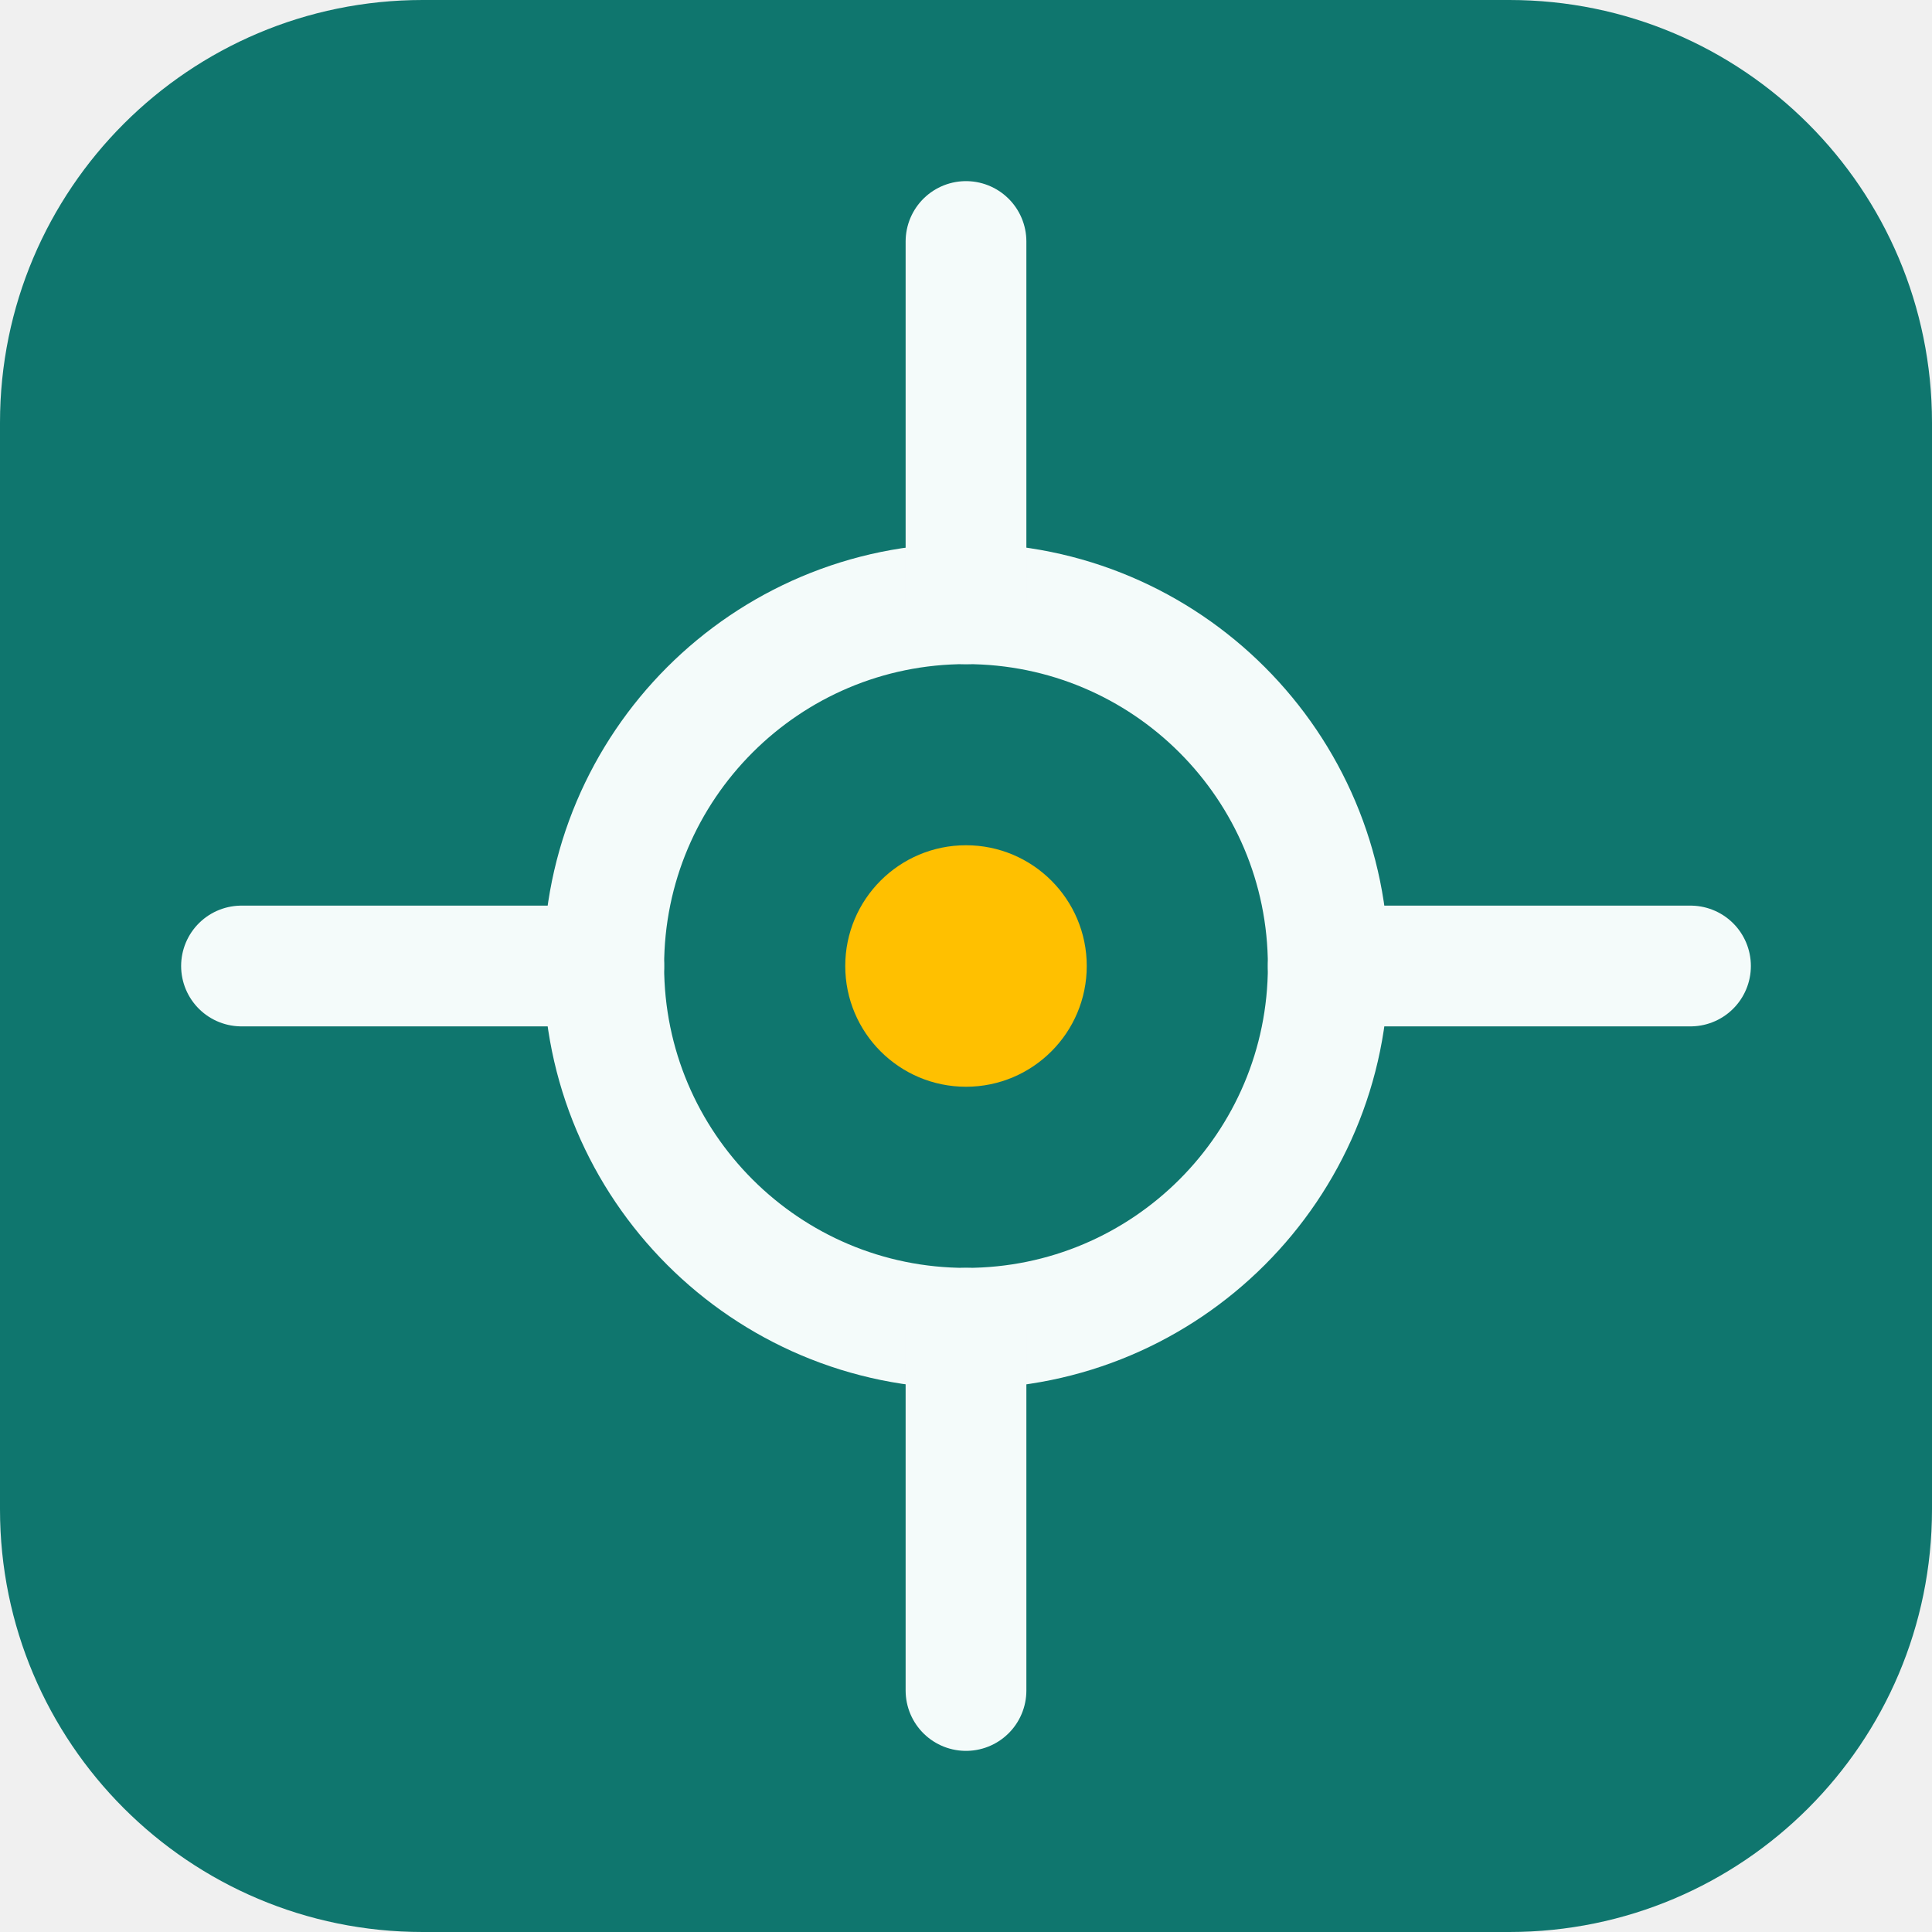
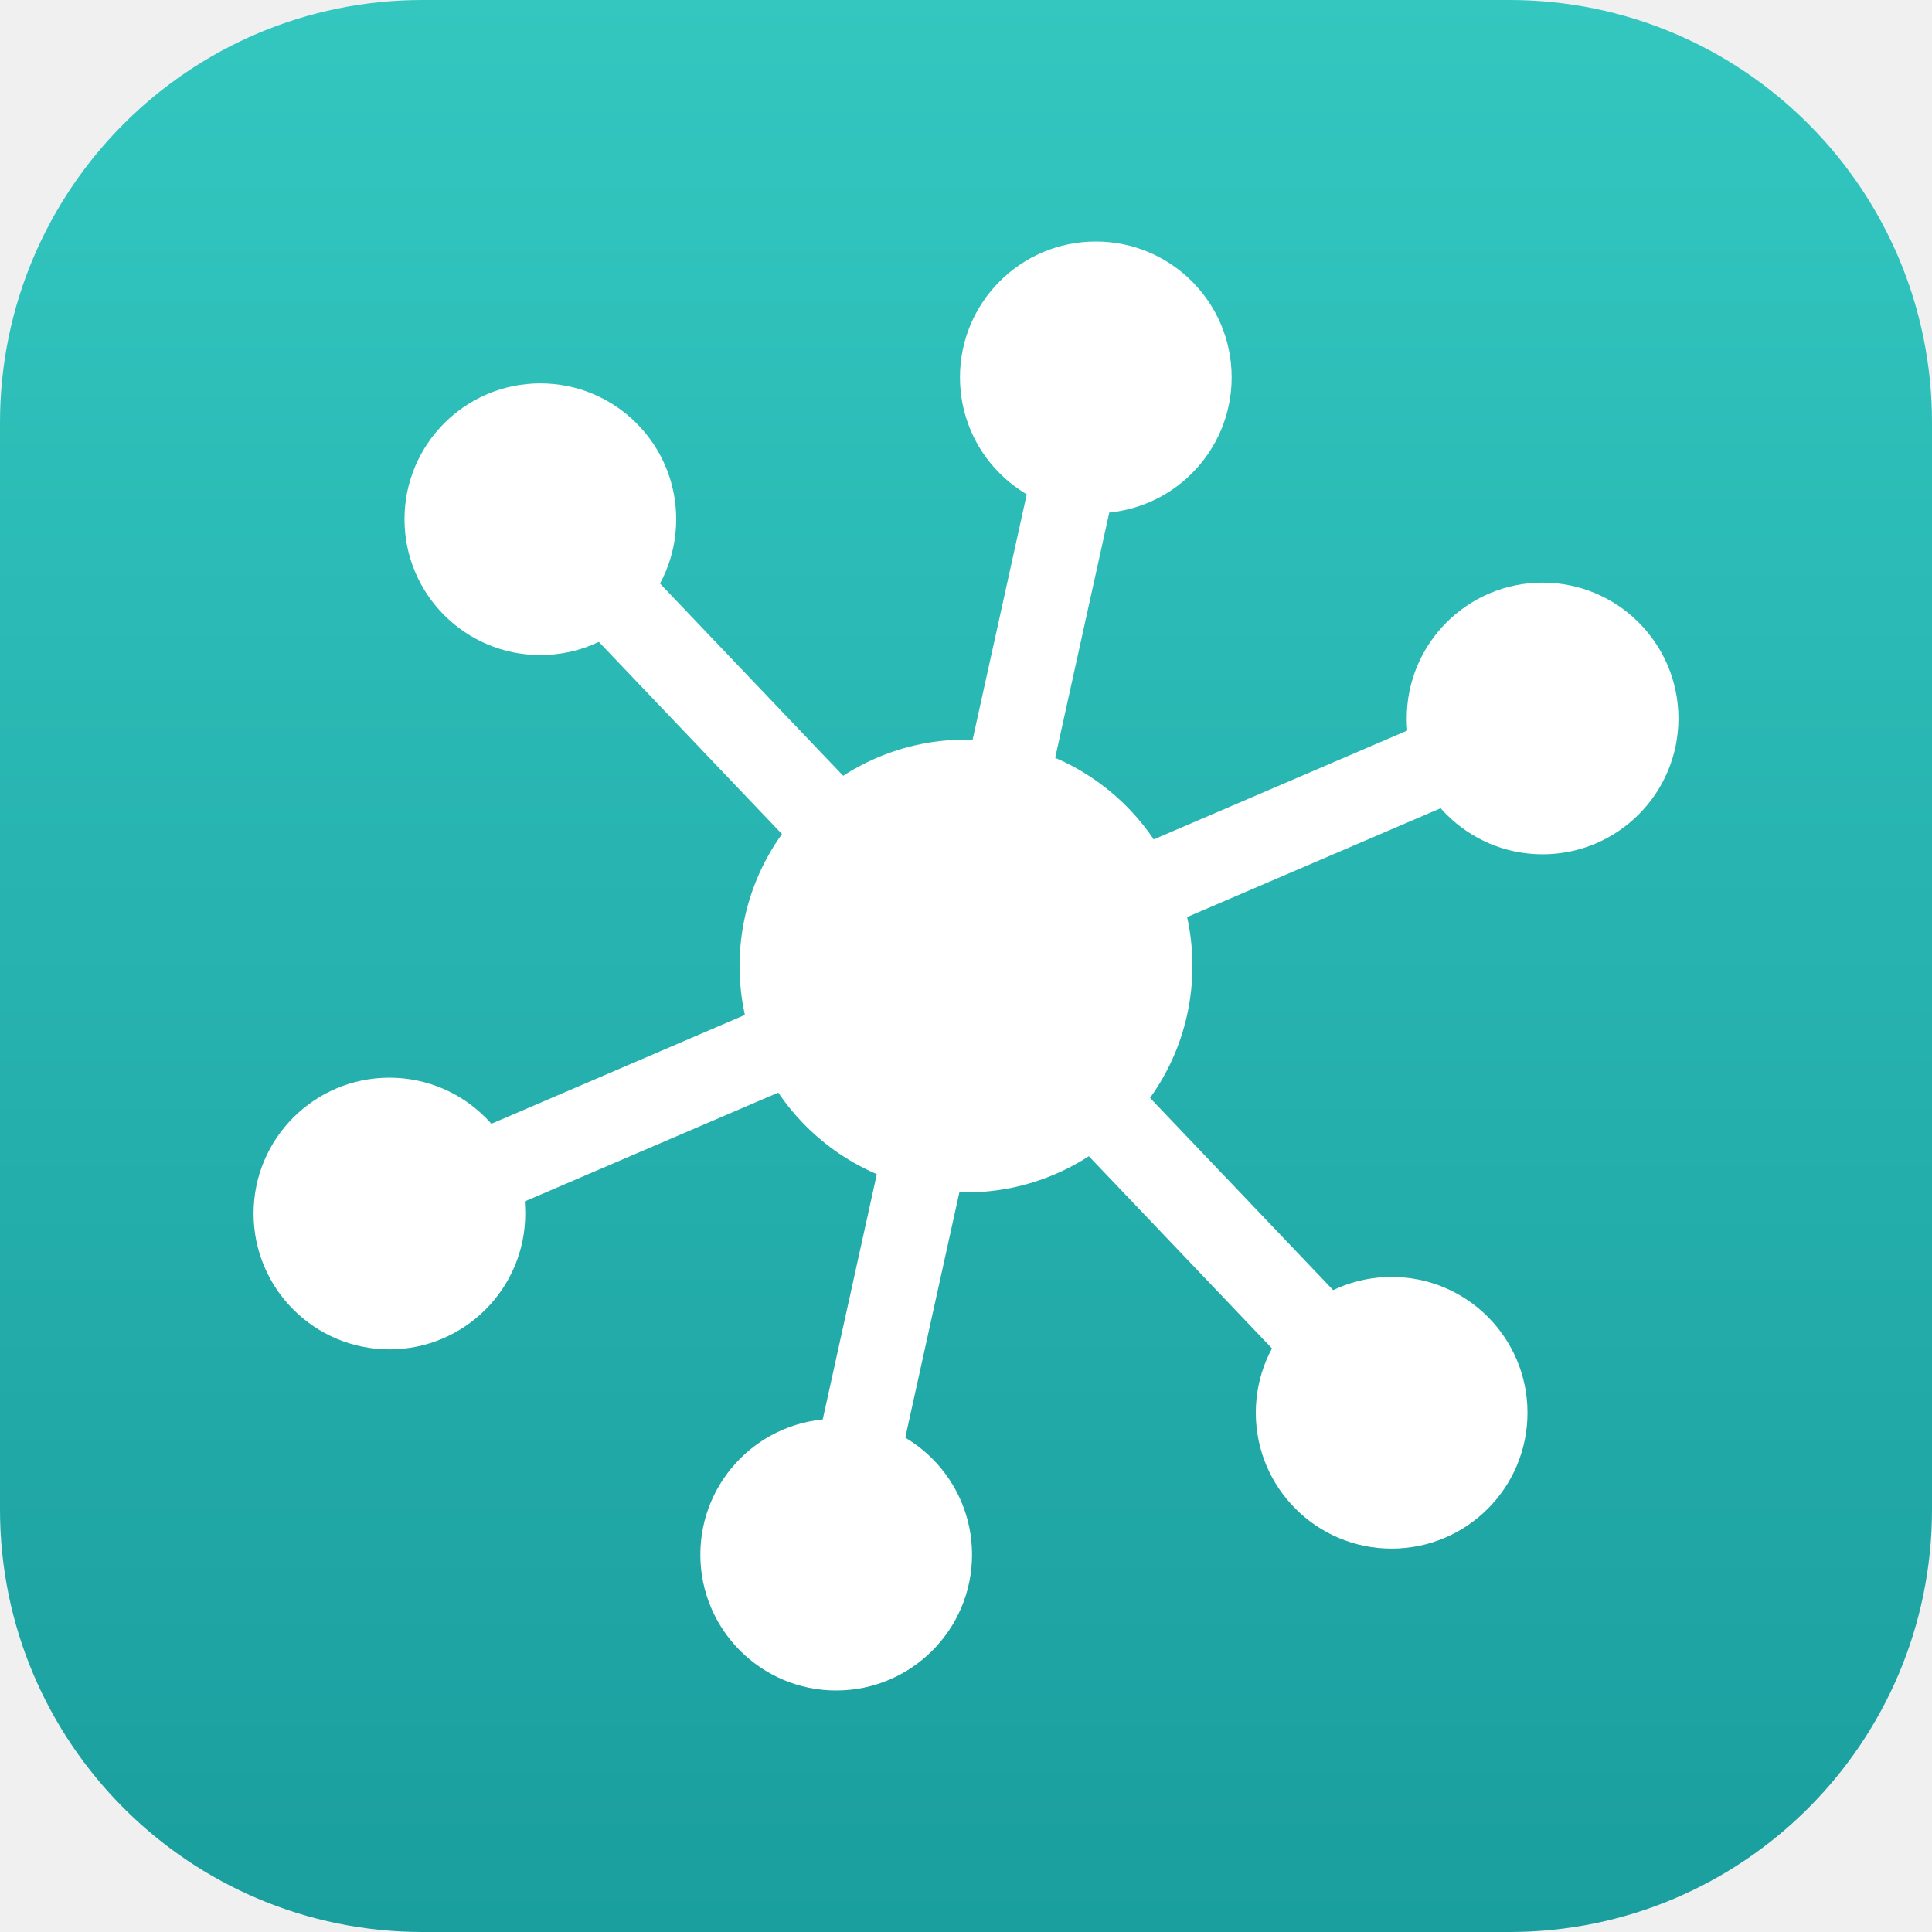
<svg xmlns="http://www.w3.org/2000/svg" viewBox="0 0 64 64" role="img" aria-label="CncCraft">
-   <rect width="64" height="64" rx="14" fill="#0f766e" />
-   <g fill="none" stroke="#f4fbfa" stroke-width="4" stroke-linecap="round">
-     <circle cx="32" cy="32" r="12" />
-     <path d="M32 8v12M32 44v12M8 32h12M44 32h12" />
+   <defs>
+     <linearGradient id="bg" x1="0" y1="0" x2="0" y2="1">
+       <stop offset="0%" stop-color="#33c7c0" />
+       <stop offset="100%" stop-color="#1a9e9e" />
+     </linearGradient>
+   </defs>
+   <rect width="64" height="64" rx="14" fill="url(#bg)" />
+   <g fill="#fff" stroke="#fff" stroke-width="2.8" stroke-linecap="round">
+     <circle cx="32" cy="32" r="7.5" stroke="none" />
+     <line x1="32" y1="32" x2="17.9" y2="17.2" />
+     <circle cx="17.9" cy="17.2" r="4.5" stroke="none" />
+     <line x1="32" y1="32" x2="36.3" y2="12.5" />
+     <circle cx="36.3" cy="12.5" r="4.5" stroke="none" />
+     <line x1="32" y1="32" x2="51.1" y2="23.8" />
+     <circle cx="51.1" cy="23.8" r="4.5" stroke="none" />
+     <line x1="32" y1="32" x2="46.1" y2="46.8" />
+     <circle cx="46.1" cy="46.8" r="4.5" stroke="none" />
+     <line x1="32" y1="32" x2="27.7" y2="51.5" />
+     <circle cx="27.7" cy="51.5" r="4.5" stroke="none" />
+     <line x1="32" y1="32" x2="12.9" y2="40.2" />
+     <circle cx="12.9" cy="40.2" r="4.5" stroke="none" />
  </g>
-   <circle cx="32" cy="32" r="4" fill="#ffc000" />
</svg>
